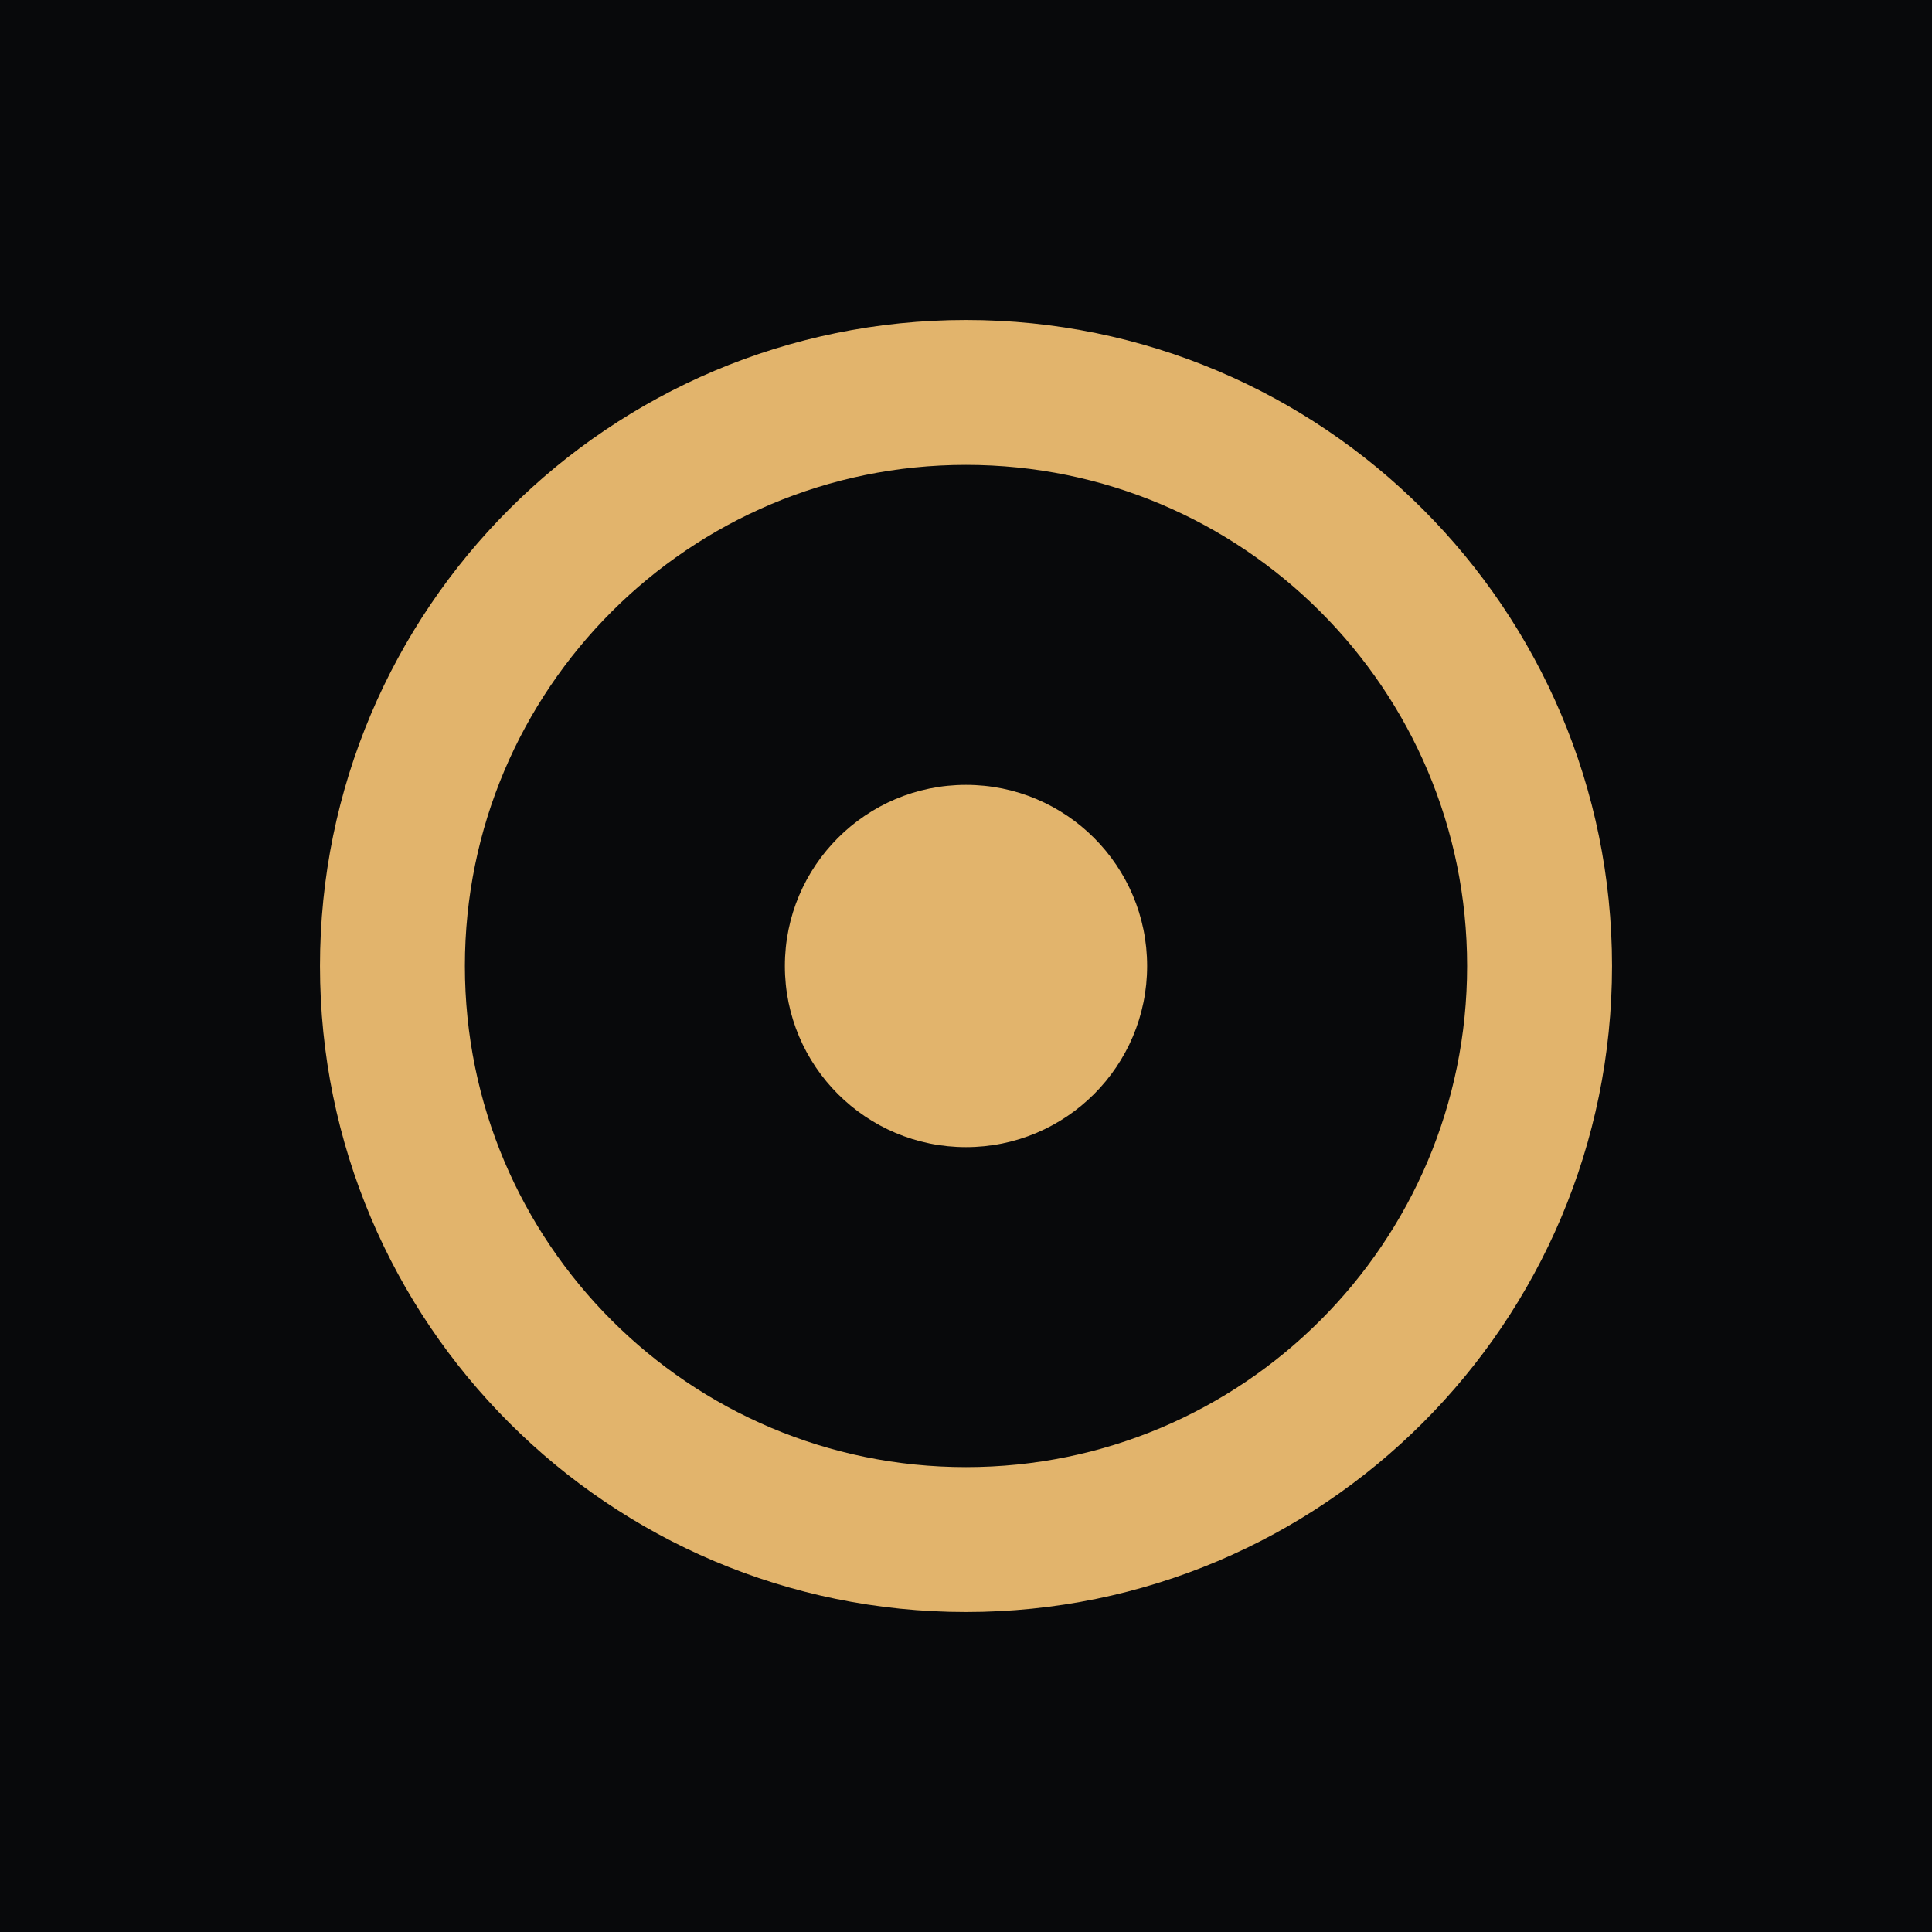
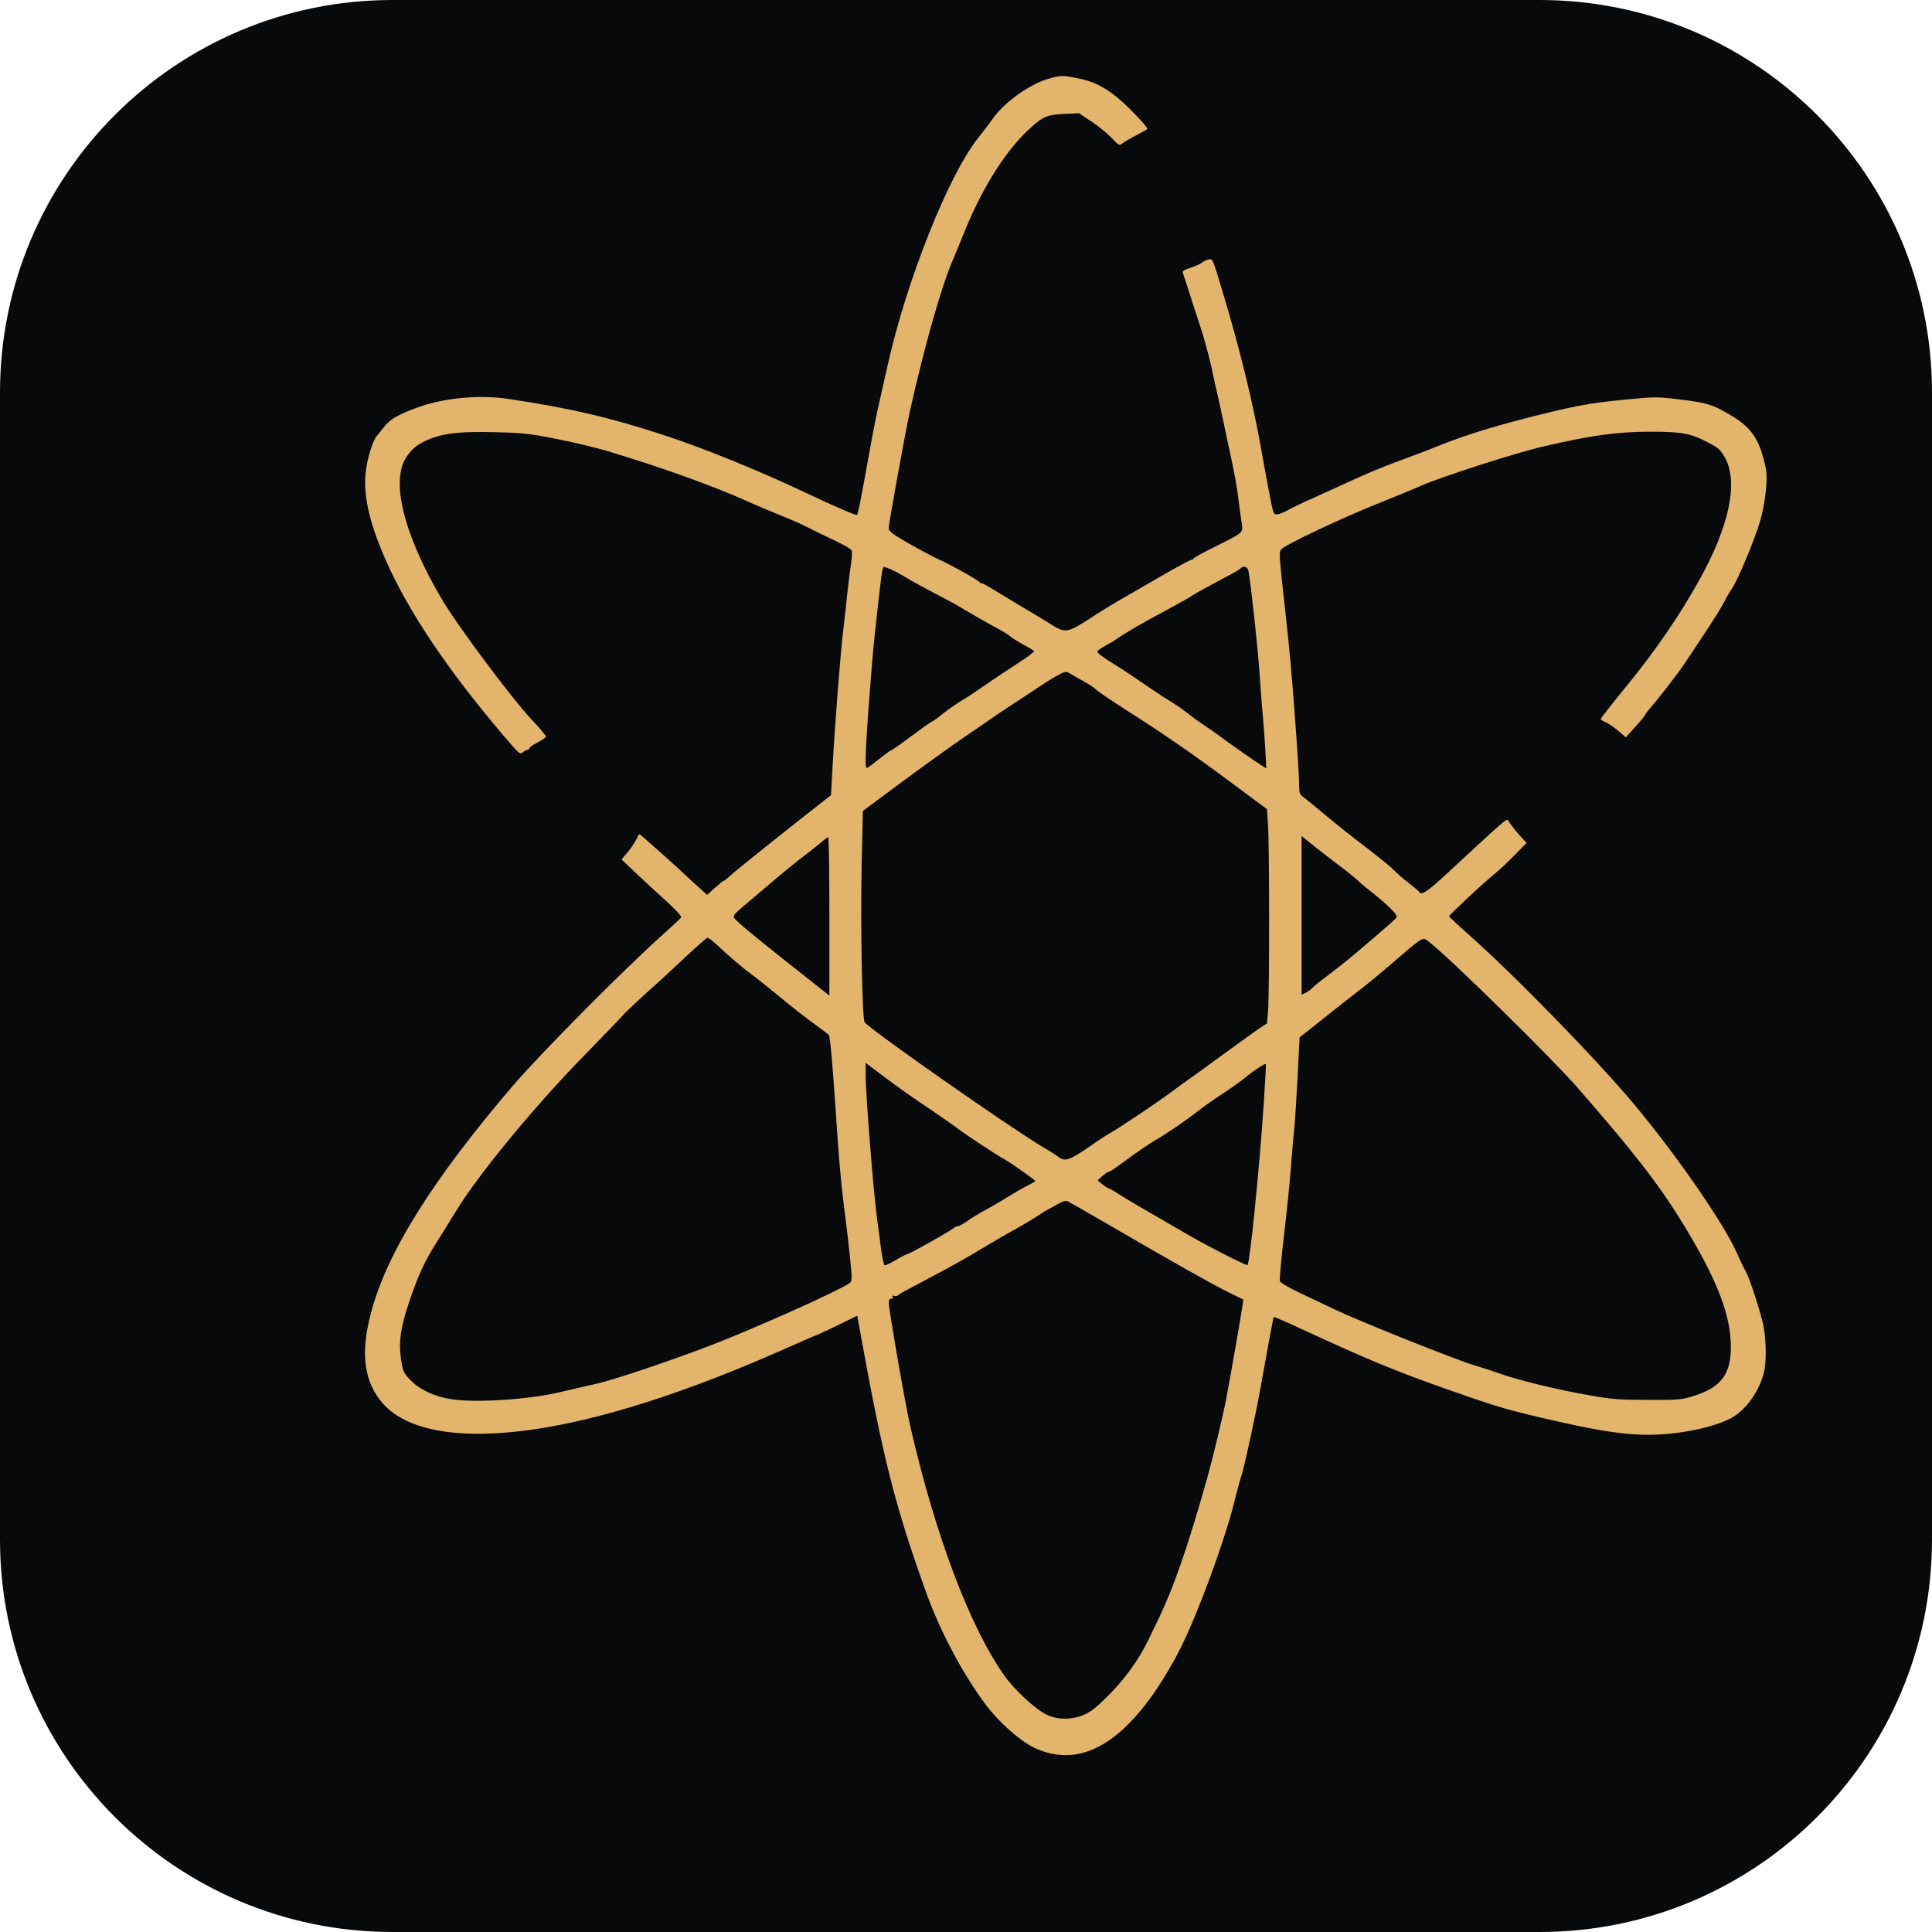
- <svg xmlns="http://www.w3.org/2000/svg" viewBox="0 0 32 32" role="img" aria-label="Thommy">
-   <rect width="32" height="32" fill="#08090b" />
-   <circle cx="16" cy="16" r="9.5" fill="none" stroke="#e2b46c" stroke-width="2.4" />
-   <circle cx="16" cy="16" r="3" fill="#e2b46c" />
+ <svg xmlns="http://www.w3.org/2000/svg" viewBox="0 0 64 64" role="img" aria-label="Thommy">
+   <rect width="64" height="64" rx="13" fill="#08090b" />
+   <g transform="translate(7.6 4.2) scale(0.0546)" fill="#e2b46c">
+     <g transform="translate(0,1019) scale(0.1,-0.1)">
+       <path d="M4965 10480 c-114 -34 -264 -142 -334 -241 -17 -25 -58 -78 -90 -119 -178 -223 -433 -863 -547 -1375 -20 -88 -44 -196 -54 -240 -11 -44 -38 -181 -60 -305 -52 -288 -66 -359 -72 -365 -5 -5 -131 49 -323 140 -275 130 -613 267 -845 343 -330 108 -572 165 -948 221 -182 27 -396 6 -562 -56 -113 -42 -157 -69 -193 -116 -15 -19 -33 -41 -40 -49 -22 -21 -54 -116 -67 -199 -23 -145 13 -317 116 -553 138 -314 375 -668 718 -1071 91 -107 99 -115 115 -101 10 9 23 16 29 16 7 0 12 4 12 10 0 5 23 21 50 35 28 14 50 30 50 36 0 6 -39 52 -86 102 -118 125 -445 563 -540 722 -236 397 -319 728 -219 873 37 55 76 83 151 112 91 33 183 42 388 37 168 -4 213 -9 371 -41 99 -19 234 -52 300 -71 335 -100 660 -217 875 -315 47 -21 132 -57 190 -80 58 -23 130 -55 160 -71 30 -16 80 -40 110 -54 91 -42 148 -73 155 -85 4 -6 2 -41 -3 -78 -6 -37 -16 -114 -22 -172 -6 -58 -17 -159 -25 -225 -17 -139 -50 -558 -65 -825 l-10 -185 -32 -25 c-215 -168 -542 -429 -573 -458 -22 -20 -43 -37 -46 -37 -3 0 -27 -19 -53 -42 l-48 -43 -31 28 c-17 15 -42 38 -57 52 -113 106 -321 292 -324 289 -2 -2 -11 -20 -21 -39 -10 -19 -33 -53 -52 -75 l-34 -40 79 -75 c43 -41 126 -118 184 -170 58 -52 103 -100 99 -106 -3 -6 -51 -51 -106 -100 -243 -217 -747 -726 -917 -924 -487 -570 -762 -1010 -858 -1372 -63 -236 -47 -400 52 -531 149 -198 513 -256 1033 -164 403 72 884 232 1437 478 98 44 180 79 183 79 2 0 58 26 124 58 l120 59 22 -121 c136 -751 207 -1031 397 -1561 82 -228 216 -481 350 -664 90 -123 226 -242 321 -283 224 -95 439 -9 653 262 72 91 158 228 221 355 104 208 263 641 322 875 18 74 38 146 43 160 15 38 89 378 116 530 49 275 79 435 82 439 2 2 77 -30 166 -72 393 -182 577 -258 878 -364 301 -106 355 -122 574 -174 428 -100 595 -120 814 -95 135 16 264 50 342 91 91 49 173 164 201 281 17 76 12 228 -12 314 -35 131 -81 264 -104 305 -13 22 -33 65 -46 95 -71 169 -364 595 -623 905 -233 279 -731 790 -1013 1039 -62 55 -113 103 -113 106 0 8 206 201 265 248 28 22 85 75 127 118 l78 79 -33 36 c-32 35 -60 71 -77 98 -9 16 -10 15 -206 -165 -54 -51 -144 -133 -198 -183 -90 -82 -128 -106 -138 -83 -1 4 -30 28 -63 54 -33 25 -73 60 -90 78 -16 18 -91 78 -165 135 -74 56 -185 144 -247 196 -62 52 -123 102 -137 112 -23 16 -26 25 -26 74 0 52 -9 189 -30 473 -16 212 -30 366 -55 590 -37 334 -38 349 -24 366 23 28 387 200 614 289 88 35 189 77 225 93 116 53 580 203 750 242 290 68 450 90 651 90 197 0 249 -10 364 -73 50 -26 65 -41 90 -87 80 -150 25 -412 -156 -738 -118 -213 -267 -431 -444 -647 -85 -104 -155 -193 -155 -198 0 -4 12 -12 26 -18 15 -5 49 -28 77 -51 l49 -42 59 65 c32 35 58 67 59 72 0 4 17 26 38 50 33 36 165 207 197 255 6 8 56 85 113 170 57 85 115 178 129 206 14 28 38 69 53 91 32 48 128 277 163 390 34 110 52 265 39 330 -37 178 -85 250 -220 329 -106 62 -140 72 -305 92 -139 17 -147 17 -357 -4 -174 -18 -255 -32 -425 -73 -294 -71 -495 -131 -670 -201 -82 -33 -206 -80 -275 -105 -69 -25 -188 -75 -265 -111 -77 -35 -185 -84 -240 -109 -55 -24 -118 -55 -140 -67 -22 -13 -51 -25 -65 -27 -24 -4 -26 -1 -47 106 -12 61 -33 178 -48 260 -54 311 -137 647 -248 1013 -51 170 -52 173 -77 167 -14 -4 -32 -12 -40 -19 -8 -8 -39 -21 -68 -31 -42 -13 -52 -21 -47 -34 4 -9 18 -52 32 -96 13 -44 44 -138 68 -210 24 -71 55 -184 70 -250 14 -66 36 -167 50 -225 13 -58 26 -121 30 -140 4 -19 22 -106 41 -192 19 -87 39 -197 44 -245 6 -48 15 -115 20 -147 11 -72 20 -63 -157 -152 -73 -36 -133 -69 -133 -73 0 -4 -6 -8 -12 -8 -7 0 -71 -34 -143 -75 -71 -41 -183 -106 -248 -143 -65 -37 -158 -93 -206 -125 -159 -104 -167 -105 -261 -46 -30 19 -88 54 -128 78 -41 24 -123 73 -183 110 -60 37 -109 64 -109 60 0 -4 -4 -2 -8 4 -9 14 -174 106 -248 139 -29 13 -110 56 -179 95 -104 60 -125 76 -125 95 0 29 102 588 129 712 87 388 189 750 260 915 22 51 48 116 59 143 110 278 252 508 397 644 90 84 113 94 220 99 l90 4 75 -50 c41 -27 96 -72 122 -99 38 -41 49 -48 60 -38 7 7 45 30 83 50 39 20 72 39 74 41 8 7 -113 135 -178 188 -86 71 -153 103 -247 121 -91 18 -102 18 -179 -5z m-954 -2974 c19 -8 64 -32 100 -54 36 -22 115 -65 175 -96 60 -31 125 -66 144 -78 64 -39 164 -96 225 -129 33 -17 69 -39 80 -49 11 -10 48 -33 82 -52 35 -18 64 -36 65 -40 2 -4 -42 -36 -97 -72 -98 -64 -141 -92 -240 -161 -27 -19 -76 -51 -109 -70 -32 -20 -79 -53 -105 -74 -25 -21 -57 -44 -71 -51 -14 -7 -68 -46 -120 -85 -52 -39 -106 -78 -120 -85 -14 -7 -39 -25 -57 -39 -57 -46 -91 -71 -97 -71 -14 0 -3 197 34 650 9 109 36 357 56 518 4 28 10 52 14 52 4 0 23 -6 41 -14z m2173 -18 c17 -104 58 -485 66 -618 6 -85 14 -200 20 -255 5 -55 12 -149 15 -209 l6 -109 -28 18 c-42 26 -167 114 -237 165 -33 25 -81 58 -105 74 -24 16 -68 47 -97 70 -28 22 -76 56 -105 74 -30 18 -83 52 -119 77 -124 85 -155 106 -230 153 -41 25 -83 54 -93 63 -17 16 -16 18 20 40 21 13 43 26 48 28 6 2 23 13 40 25 47 34 160 99 305 176 74 40 142 78 150 85 13 10 105 60 249 137 19 10 39 22 45 28 21 21 45 11 50 -22z m-1002 -662 c38 -21 71 -43 75 -50 5 -7 85 -61 178 -121 234 -149 404 -266 650 -449 l210 -156 6 -93 c9 -121 9 -1019 1 -1124 l-7 -83 -42 -27 c-23 -16 -122 -87 -220 -158 -98 -72 -194 -142 -214 -155 -20 -14 -65 -47 -100 -73 -79 -59 -325 -225 -376 -252 -21 -12 -72 -45 -113 -74 -101 -71 -146 -94 -173 -85 -12 4 -24 10 -27 14 -3 3 -45 31 -95 60 -204 122 -1038 705 -1081 757 -15 18 -26 579 -18 965 l7 317 241 179 c133 98 302 220 376 270 74 51 153 105 175 120 22 16 74 50 115 77 41 27 109 71 150 99 41 28 97 63 125 78 43 23 53 25 70 14 11 -7 50 -30 87 -50z m1555 -1121 c37 -27 86 -67 108 -87 22 -21 66 -57 97 -81 31 -24 77 -64 102 -89 37 -37 43 -48 33 -60 -11 -14 -182 -161 -293 -253 -27 -22 -83 -66 -124 -97 -42 -31 -82 -63 -89 -72 -7 -8 -25 -22 -40 -29 l-26 -13 0 482 0 481 82 -66 c45 -36 113 -88 150 -116z m-3097 -306 l0 -480 -57 45 c-349 274 -504 401 -521 426 -8 13 5 28 61 75 39 33 121 103 183 155 61 52 145 120 185 150 40 30 86 67 103 82 17 15 34 28 39 28 4 0 7 -216 7 -481z m-687 -168 c87 -81 156 -140 213 -182 33 -24 115 -90 184 -147 69 -57 159 -127 200 -156 41 -29 80 -59 87 -67 7 -9 21 -160 38 -409 23 -360 37 -507 65 -720 5 -41 17 -140 25 -219 14 -133 13 -145 -2 -156 -63 -46 -576 -276 -853 -382 -251 -96 -591 -210 -695 -232 -55 -12 -145 -33 -200 -46 -192 -47 -525 -69 -674 -44 -90 14 -179 54 -229 102 -56 54 -60 62 -72 148 -14 98 -1 187 51 341 54 159 91 241 165 358 33 52 84 134 113 182 131 219 476 639 782 952 123 126 227 234 232 241 4 7 71 71 149 142 79 70 191 174 251 231 60 56 113 102 118 102 6 0 29 -18 52 -39z m4325 14 c129 -100 754 -715 905 -889 335 -385 478 -568 614 -786 236 -379 325 -614 311 -824 -9 -134 -70 -206 -215 -253 -85 -27 -95 -28 -288 -27 -171 0 -223 4 -355 28 -189 33 -413 87 -529 127 -47 17 -124 42 -171 56 -111 33 -692 265 -845 338 -66 32 -166 79 -223 106 -56 27 -105 56 -109 65 -3 9 8 136 26 284 17 147 36 330 41 406 6 77 14 180 20 229 5 50 14 196 21 325 6 129 12 235 12 236 1 0 70 54 152 120 83 66 179 142 215 169 36 27 126 101 200 165 187 161 179 156 218 125z m-3178 -912 c47 -33 121 -84 165 -113 44 -30 108 -74 142 -99 56 -42 87 -63 226 -153 23 -15 58 -36 77 -47 28 -15 164 -111 179 -126 2 -2 -19 -15 -45 -28 -27 -13 -78 -43 -114 -65 -36 -23 -99 -60 -140 -82 -41 -22 -93 -54 -115 -70 -22 -16 -46 -29 -54 -30 -8 0 -22 -6 -30 -14 -21 -18 -267 -156 -279 -156 -5 0 -36 -16 -68 -35 -32 -19 -63 -34 -69 -32 -5 2 -15 48 -22 103 -7 54 -17 133 -23 174 -21 147 -70 758 -70 878 l0 73 78 -59 c42 -32 115 -86 162 -119z m2175 -75 c-27 -401 -84 -960 -98 -974 -5 -6 -221 104 -337 170 -288 166 -401 232 -447 262 -29 19 -56 34 -60 34 -5 1 -21 11 -37 24 l-29 24 29 26 c16 14 34 26 39 26 6 0 36 19 67 43 107 78 169 121 213 147 69 40 185 118 250 170 33 26 105 77 160 113 55 36 117 81 139 99 43 37 119 87 124 82 2 -1 -4 -112 -13 -246z m-910 -747 c354 -206 589 -339 698 -393 l88 -43 -6 -45 c-5 -39 -69 -407 -95 -545 -19 -105 -82 -366 -121 -505 -117 -414 -199 -648 -293 -845 -19 -38 -47 -97 -63 -130 -57 -117 -145 -239 -244 -336 -80 -79 -108 -100 -158 -119 -74 -27 -154 -24 -218 9 -68 34 -191 149 -252 235 -209 296 -418 849 -570 1511 -30 130 -131 711 -131 753 0 13 6 22 16 22 9 0 12 5 8 12 -5 7 -2 9 8 5 9 -3 20 -1 25 4 5 5 25 17 44 27 19 10 84 45 144 77 132 69 234 126 352 198 48 29 124 73 168 97 44 24 105 60 135 80 30 20 62 40 70 43 8 4 33 18 55 31 22 13 47 22 55 19 8 -2 136 -75 285 -162z" />
+     </g>
+   </g>
</svg>
